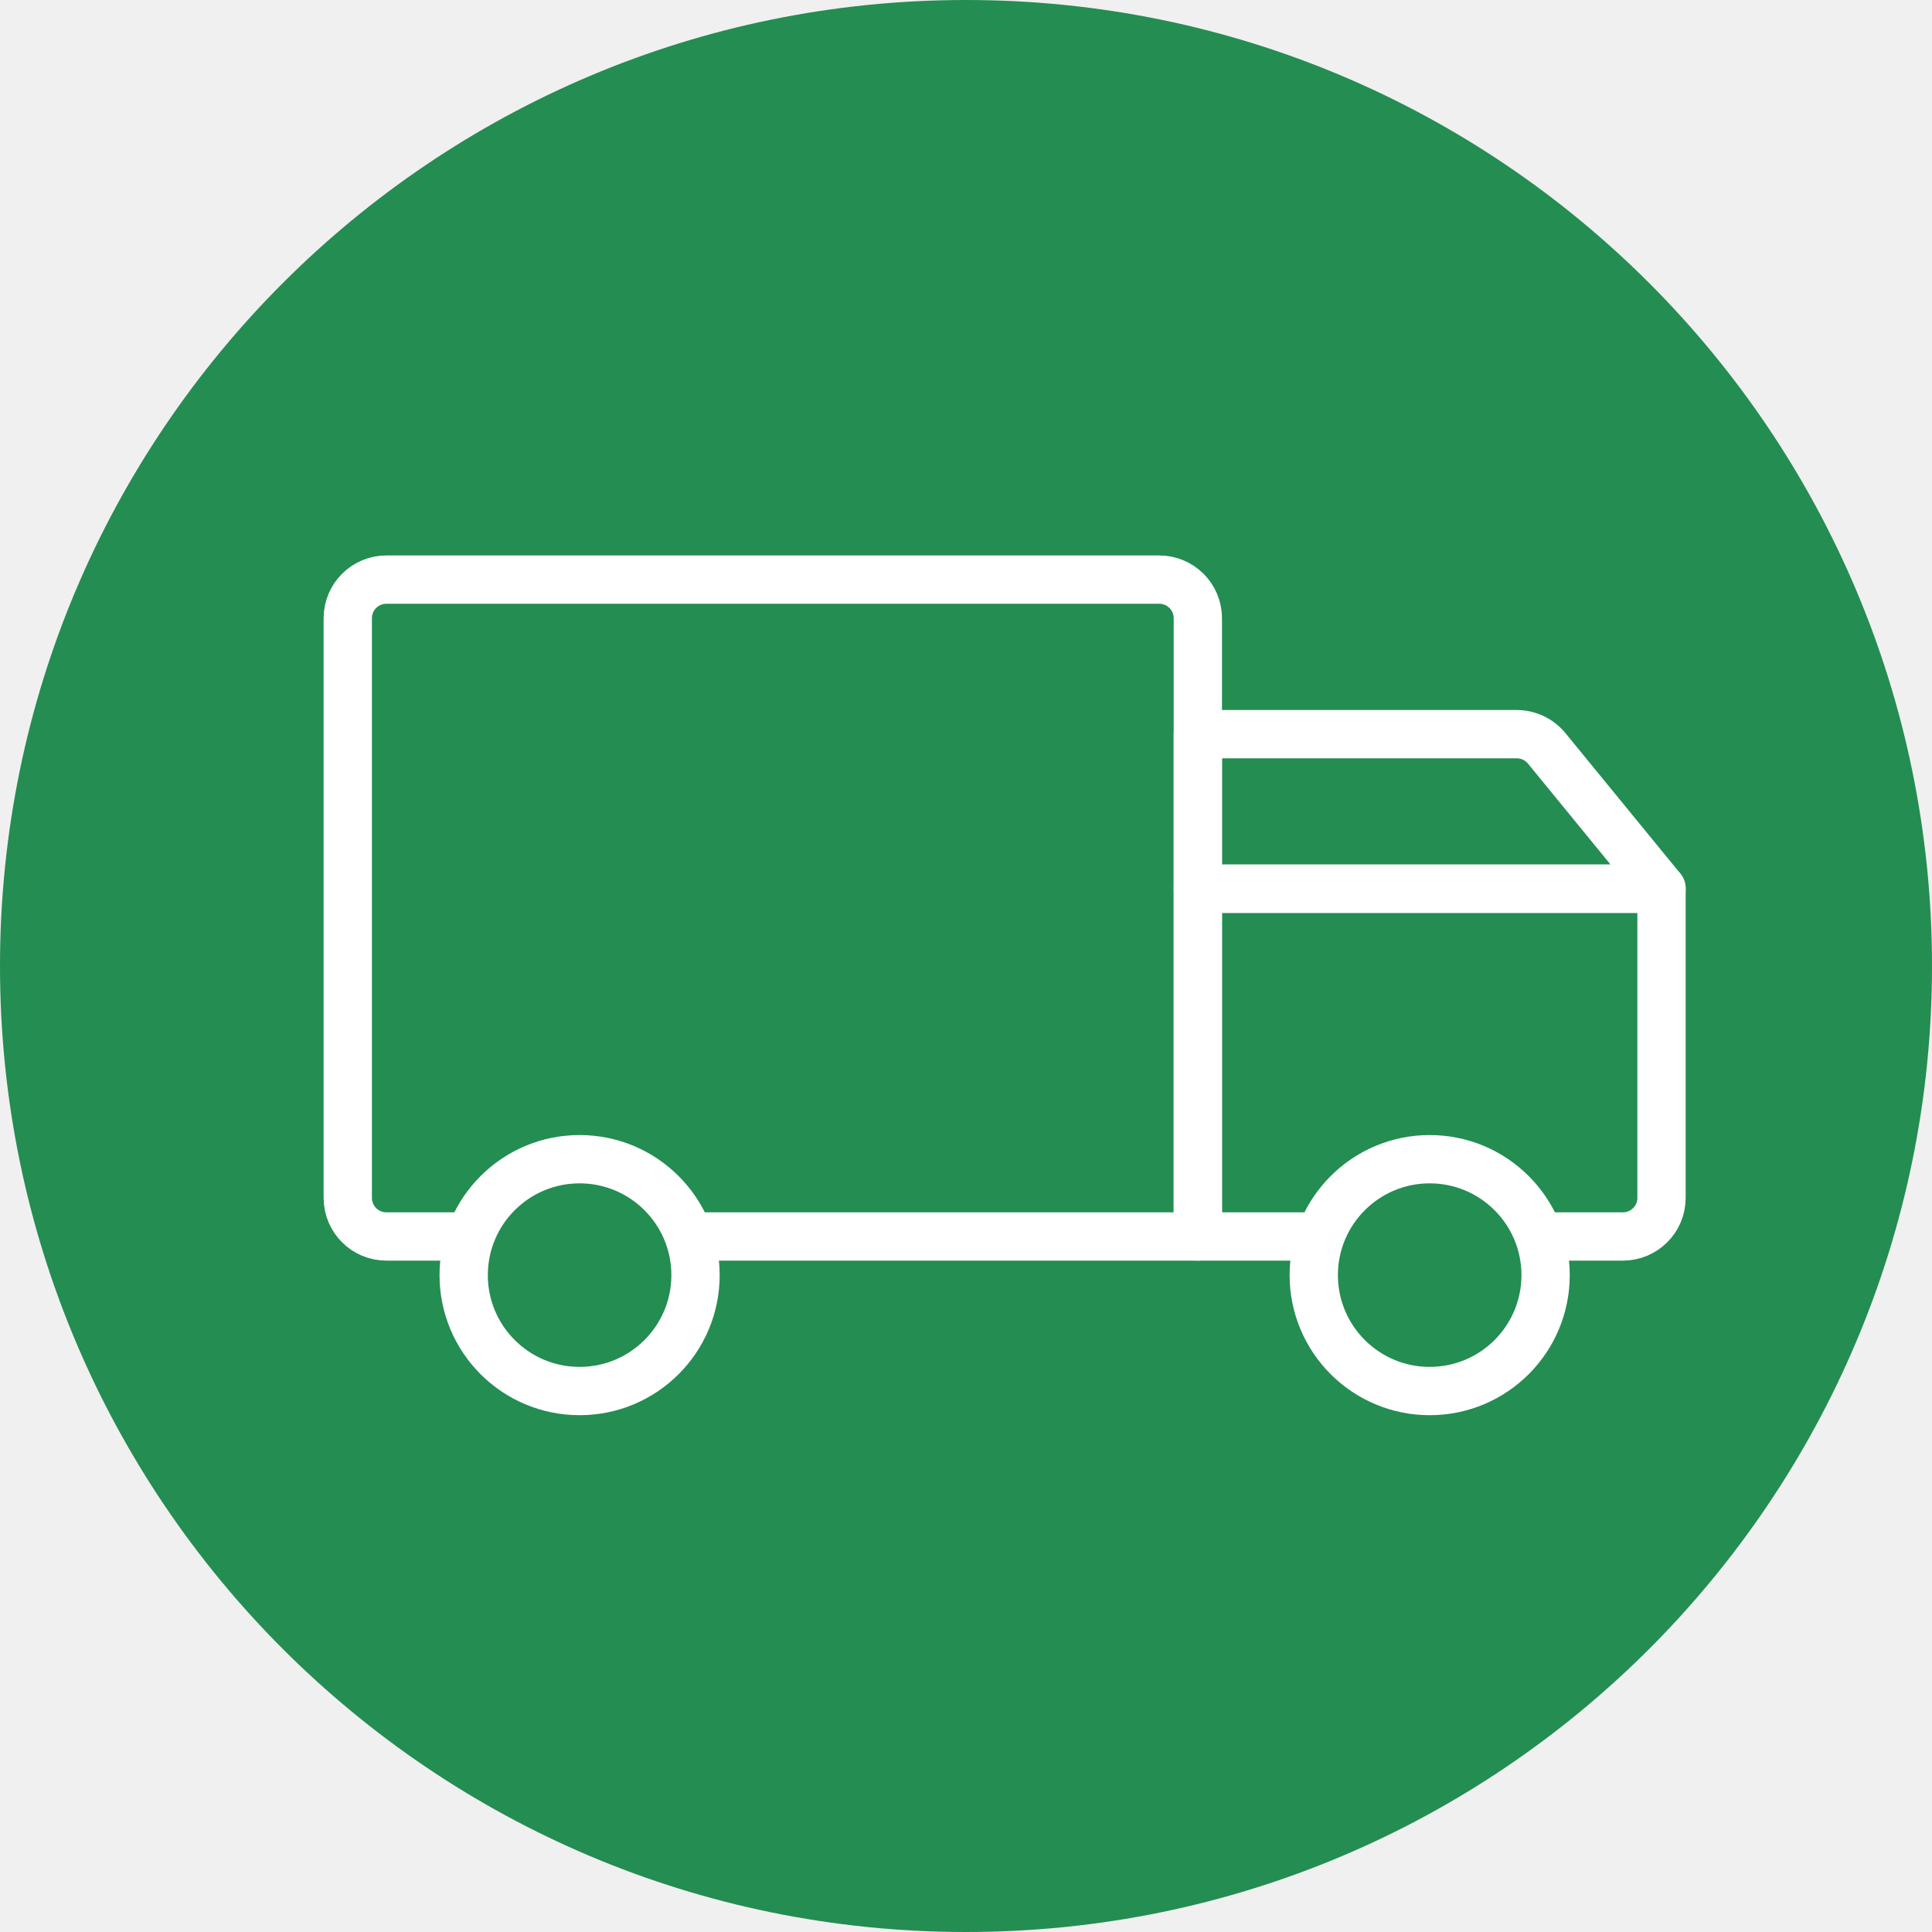
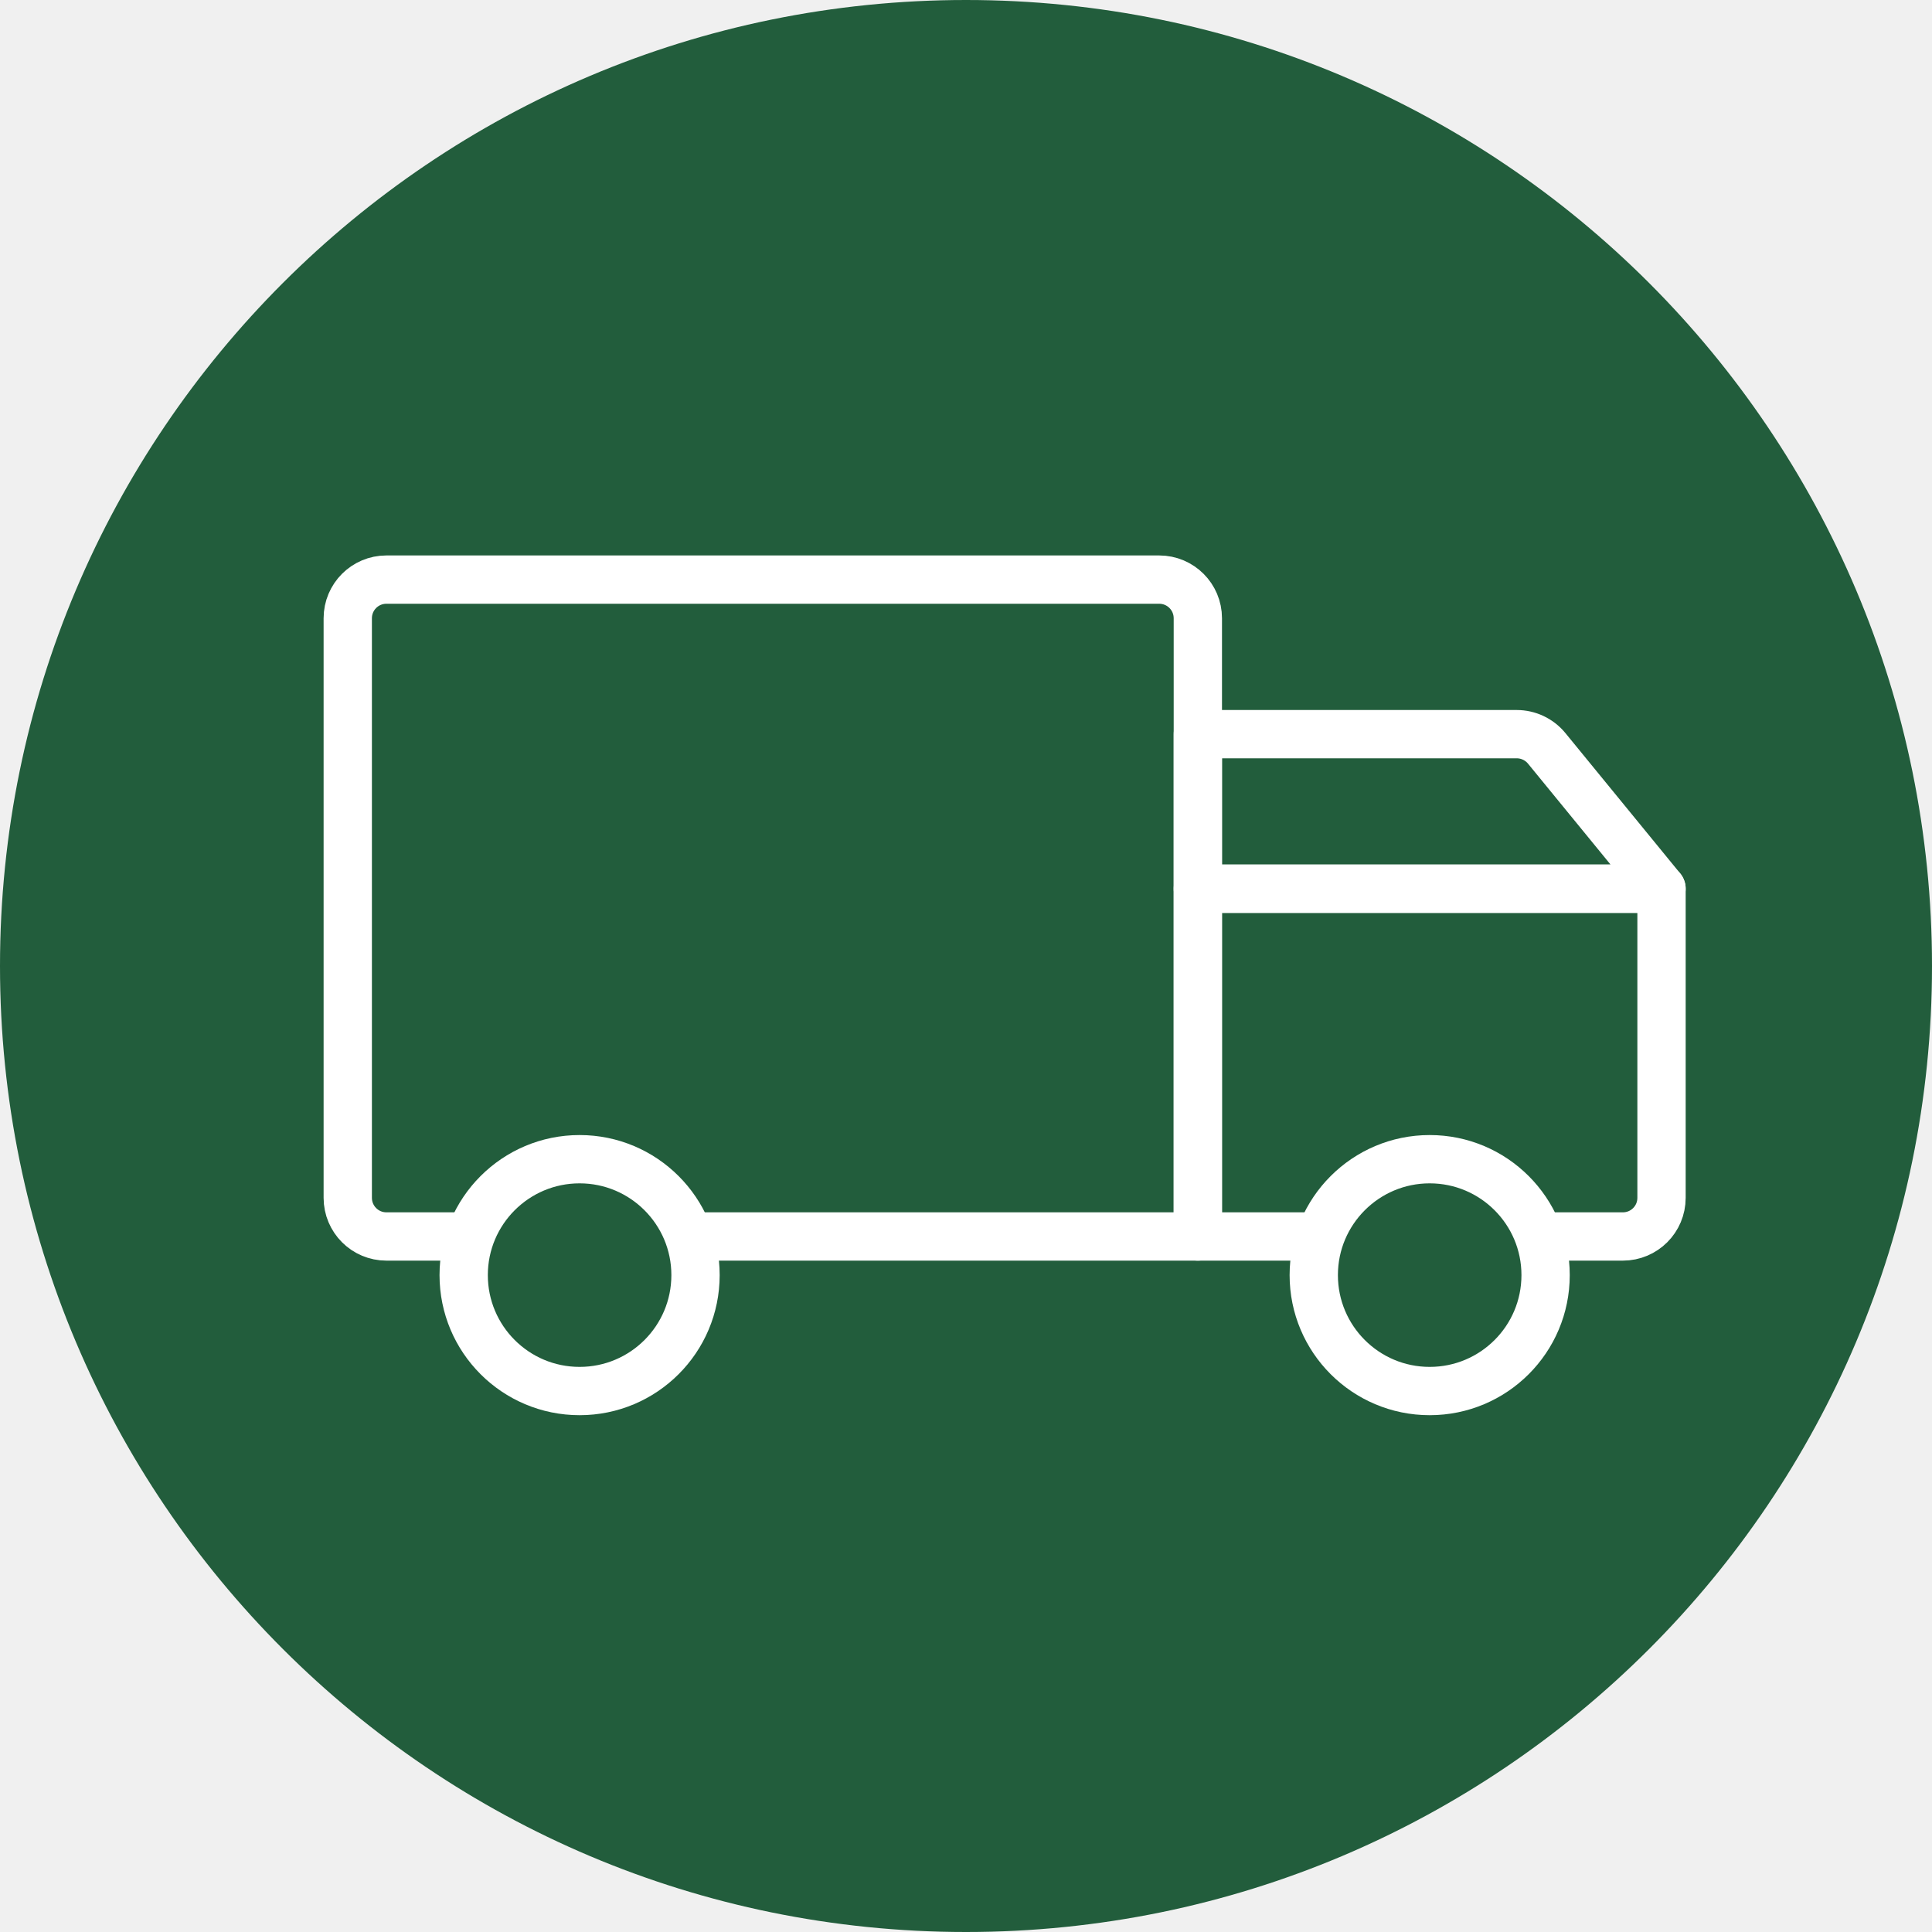
<svg xmlns="http://www.w3.org/2000/svg" width="40" height="40" viewBox="0 0 40 40" fill="none">
  <g clip-path="url(#clip0_46_1215)">
-     <path d="M20 40C31.046 40 40 31.046 40 20C40 8.954 31.046 0 20 0C8.954 0 0 8.954 0 20C0 31.046 8.954 40 20 40Z" fill="#248d52" />
+     <path d="M20 40C31.046 40 40 31.046 40 20C40 8.954 31.046 0 20 0C8.954 0 0 8.954 0 20C0 31.046 8.954 40 20 40Z" fill="#225D3C" />
    <path fill-rule="evenodd" clip-rule="evenodd" d="M8 12H24C24.442 12 24.8 12.358 24.8 12.8V25.6H8C7.558 25.6 7.2 25.242 7.2 24.8V12.8C7.2 12.358 7.558 12 8 12Z" stroke="white" stroke-linejoin="round" />
    <path fill-rule="evenodd" clip-rule="evenodd" d="M24.8 18.4H34.4V24.8C34.4 25.242 34.042 25.6 33.6 25.6H24.8V18.4Z" stroke="white" stroke-linejoin="round" />
    <path fill-rule="evenodd" clip-rule="evenodd" d="M24.8 15.2H31.402C31.642 15.2 31.87 15.308 32.022 15.493L34.4 18.4H24.8V15.2Z" stroke="white" stroke-linejoin="round" />
-     <path d="M12 28.8C13.325 28.8 14.4 27.726 14.4 26.4C14.4 25.075 13.325 24 12 24C10.674 24 9.6 25.075 9.6 26.4C9.6 27.726 10.674 28.8 12 28.8Z" fill="#248d52" stroke="white" />
-     <path d="M29.6 28.8C30.926 28.8 32 27.726 32 26.4C32 25.075 30.926 24 29.6 24C28.275 24 27.2 25.075 27.2 26.4C27.2 27.726 28.275 28.8 29.6 28.8Z" fill="#248d52" stroke="white" />
+     <path d="M12 28.8C13.325 28.8 14.4 27.726 14.4 26.4C14.4 25.075 13.325 24 12 24C10.674 24 9.6 25.075 9.6 26.4C9.6 27.726 10.674 28.8 12 28.8Z" fill="#225D3C" stroke="white" />
+     <path d="M29.6 28.8C30.926 28.8 32 27.726 32 26.4C32 25.075 30.926 24 29.6 24C28.275 24 27.2 25.075 27.2 26.4C27.2 27.726 28.275 28.8 29.6 28.8Z" fill="#225D3C" stroke="white" />
  </g>
  <defs>
    <clipPath id="clip0_46_1215">
      <rect width="40" height="40" fill="white" />
    </clipPath>
  </defs>
</svg>
